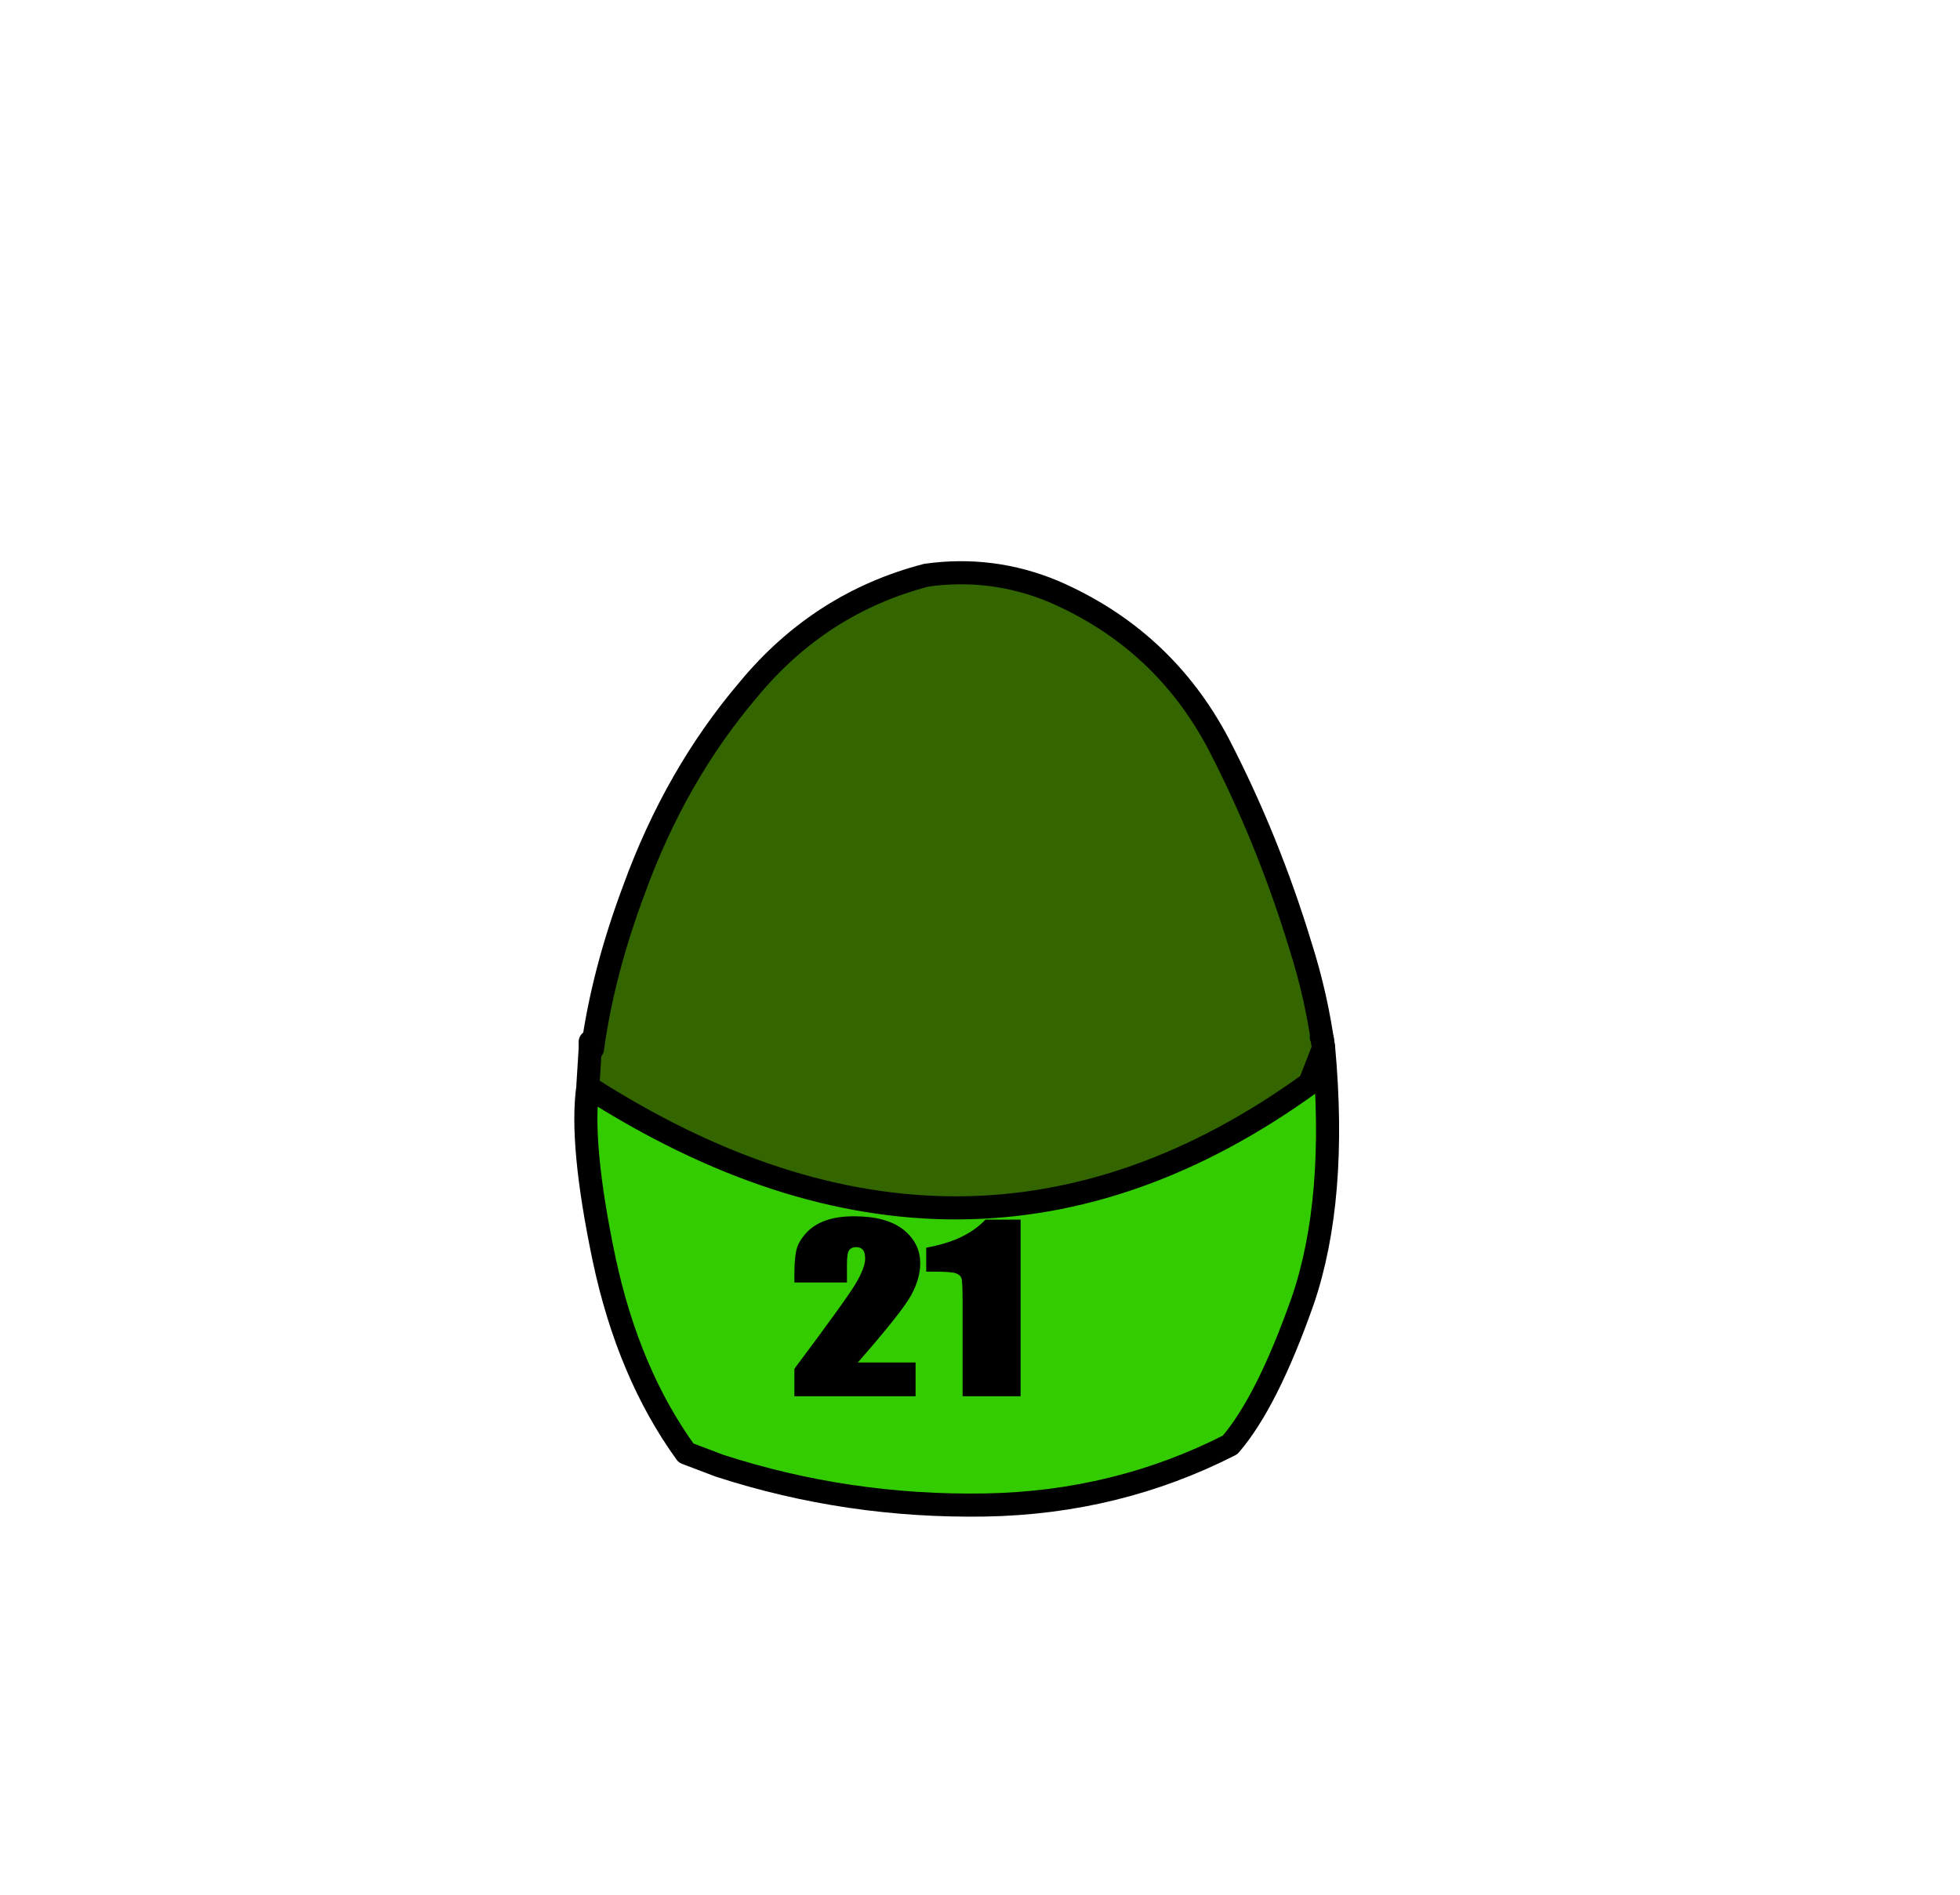
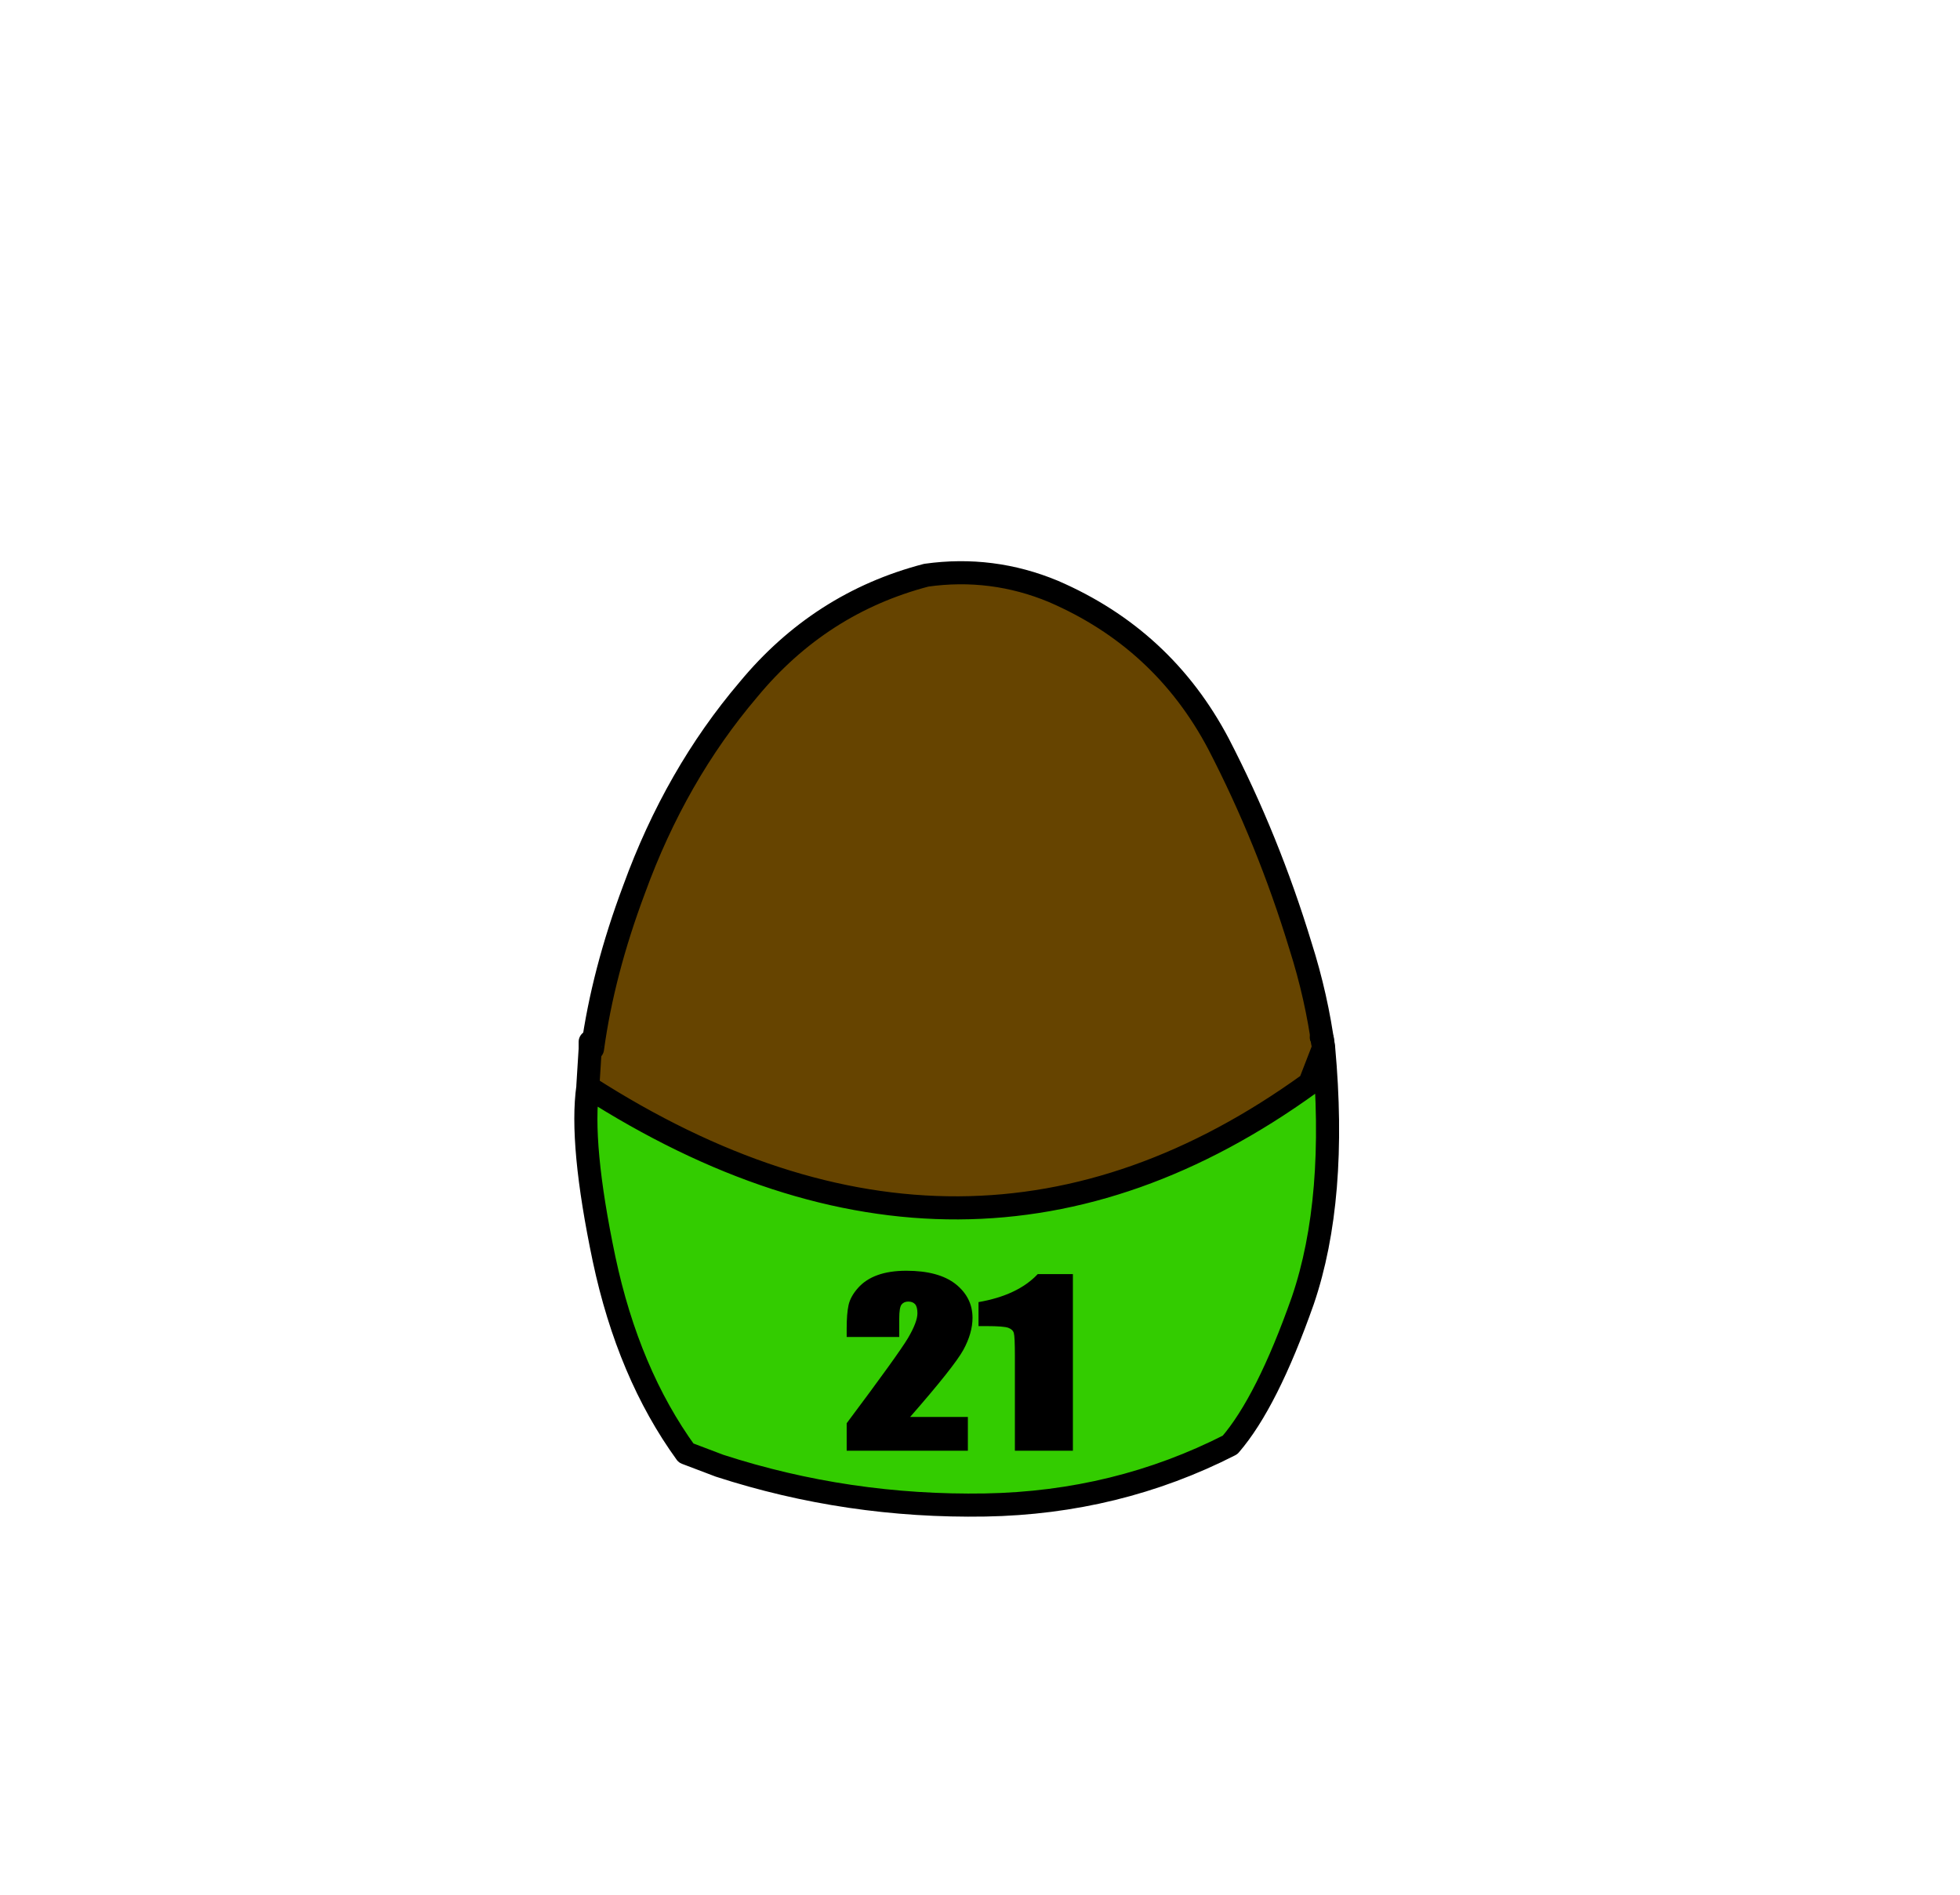
- <svg xmlns="http://www.w3.org/2000/svg" xmlns:xlink="http://www.w3.org/1999/xlink" height="82" width="84.85">
-   <g transform="translate(37.4 42.25)">
-     <use height="38" transform="translate(-11.95 -17.45)" width="32.05" xlink:href="#a" />
-     <use height="21.6" transform="translate(-12.25 -17.95)" width="32.65" xlink:href="#b" />
-     <use height="21.25" transform="translate(-12.55 2.15)" width="33.1" xlink:href="#c" />
-     <use height="26.35" transform="matrix(.9823 0 0 .8032 -3.02 9.678)" width="17.95" xlink:href="#d" />
+ <svg xmlns="http://www.w3.org/2000/svg" xmlns:xlink="http://www.w3.org/1999/xlink" height="82" width="84.85" version="1.1" id="svg1542">
+   <g transform="translate(37.4,42.25)" id="g1522">
+     <use height="38" transform="translate(-11.95,-17.45)" width="32.05" xlink:href="#a" id="use1514" x="0" y="0" />
+     <use height="21.6" transform="translate(-12.25,-17.95)" width="32.65" xlink:href="#b" id="use1516" x="0" y="0" />
+     <use height="21.25" transform="translate(-12.55,2.15)" width="33.1" xlink:href="#c" id="use1518" x="0" y="0" />
+     <use height="26.35" transform="matrix(0.9823,0,0,0.8032,-0.7563855,12.03608)" width="17.95" xlink:href="#d" id="use1520" x="0" y="0" />
  </g>
-   <defs>
-     <path d="M27.35 7.4q2.15 4.15 3.55 8.75 1.45 4.7 1.15 9.5-.35 4.95-4.2 8.1-3.8 3.2-8.75 4.05l-2.6.2q-3.6 0-7.05-1.15-4.65-1.6-7.1-5.5Q-.2 27.4.05 23q.2-4.4 2-9.3Q3.85 8.75 7 5.05 10.1 1.3 14.7.1l1.8-.1q1.9.05 3.7.8 4.75 2.05 7.15 6.6" fill="#360" fill-rule="evenodd" transform="translate(-.05)" id="e" />
+   <defs id="defs1540">
+     <path d="M27.35 7.4q2.15 4.15 3.55 8.75 1.45 4.7 1.15 9.5-.35 4.95-4.2 8.1-3.8 3.2-8.75 4.05l-2.6.2q-3.6 0-7.05-1.15-4.65-1.6-7.1-5.5Q-.2 27.4.05 23q.2-4.4 2-9.3Q3.85 8.75 7 5.05 10.1 1.3 14.7.1l1.8-.1q1.9.05 3.7.8 4.75 2.05 7.15 6.6" fill="#640" fill-rule="evenodd" transform="translate(-.05)" id="e" />
    <path d="M31.9 20.6q-.3-2.25-1-4.45-1.4-4.6-3.55-8.75-2.4-4.55-7.15-6.6-2.65-1.1-5.5-.7Q10.1 1.3 7 5.05q-3.15 3.7-4.95 8.65Q.7 17.3.25 20.6" fill="none" stroke="#000" stroke-linecap="round" stroke-linejoin="round" transform="translate(.25 .5)" id="f" />
    <path d="M483-155.5H265.5Q431-387 466-464.5 500.5-542 500.5-612q0-93.5-63.5-155.5Q373-829 251-829q-62.5 0-108 20t-74 59.5q-28.5 39.5-35.5 79t-7 107.5v39h198v-85.5q0-49.5 8.5-63.5 9-14 25.5-14 17 0 26 12.5Q293-662 293-633q0 40-35.5 114-36 74-231 392.5V0H483v-155.5" fill-rule="evenodd" id="g" />
    <path d="M361.5-813.5H229Q154-716 6-684.5V-574h29.5q66.5 0 83 8 17 8 20.5 24 4 16 4 106.5V0h218.5v-813.5" fill-rule="evenodd" id="h" />
    <use height="38" width="32.05" xlink:href="#e" id="a" />
    <use height="21.6" width="32.65" xlink:href="#f" id="b" />
    <g id="c">
-       <path d="m19.85 2.75-.55.1.5-.2.05.1m.05.35q.6 6.55-.9 10.95-1.55 4.4-3.15 6.25-4.9 2.5-10.6 2.6-5.95.1-11.5-1.7l-1.45-.55q-2.5-3.45-3.55-8.4-1.05-5-.7-7.45Q4.5 15.35 19.3 4.65l.6-1.55M-11.85 3v-.15q1 .35 0 .15" fill="#3c0" fill-rule="evenodd" transform="translate(12.55 -2.15)" />
-       <path d="m19.8 2.65.05.1.05.35q.6 6.55-.9 10.95-1.55 4.4-3.15 6.25-4.9 2.5-10.6 2.6-5.95.1-11.5-1.7l-1.45-.55q-2.5-3.45-3.55-8.4-1.05-5-.7-7.45v-.05l.1-1.6v-.3m31.75.25-.6 1.55q-14.8 10.7-31.25.15" fill="none" stroke="#000" stroke-linecap="round" stroke-linejoin="round" transform="translate(12.55 -2.15)" />
+       <path d="m19.85 2.75-.55.1.5-.2.05.1m.05.35q.6 6.55-.9 10.95-1.55 4.4-3.15 6.25-4.9 2.5-10.6 2.6-5.95.1-11.5-1.7l-1.45-.55q-2.5-3.45-3.55-8.4-1.05-5-.7-7.45Q4.5 15.35 19.3 4.65l.6-1.55M-11.85 3v-.15q1 .35 0 .15" fill="#3c0" fill-rule="evenodd" transform="translate(12.55 -2.15)" id="path1530" />
+       <path d="m19.8 2.65.05.1.05.35q.6 6.55-.9 10.95-1.55 4.4-3.15 6.25-4.9 2.5-10.6 2.6-5.95.1-11.5-1.7l-1.45-.55q-2.5-3.45-3.55-8.4-1.05-5-.7-7.45v-.05l.1-1.6v-.3m31.75.25-.6 1.55q-14.8 10.7-31.25.15" fill="none" stroke="#000" stroke-linecap="round" stroke-linejoin="round" transform="translate(12.55 -2.15)" id="path1532" />
    </g>
    <g transform="translate(-.3 -1.4)" id="d">
-       <use height="26.35" transform="translate(0 12) scale(.0117)" width="17.95" xlink:href="#g" />
-       <use height="26.35" transform="translate(6.05 12) scale(.0117)" width="17.95" xlink:href="#h" />
+       <use height="26.35" transform="translate(0 12) scale(.0117)" width="17.95" xlink:href="#g" id="use1535" />
+       <use height="26.35" transform="translate(6.05 12) scale(.0117)" width="17.95" xlink:href="#h" id="use1537" />
    </g>
  </defs>
</svg>
